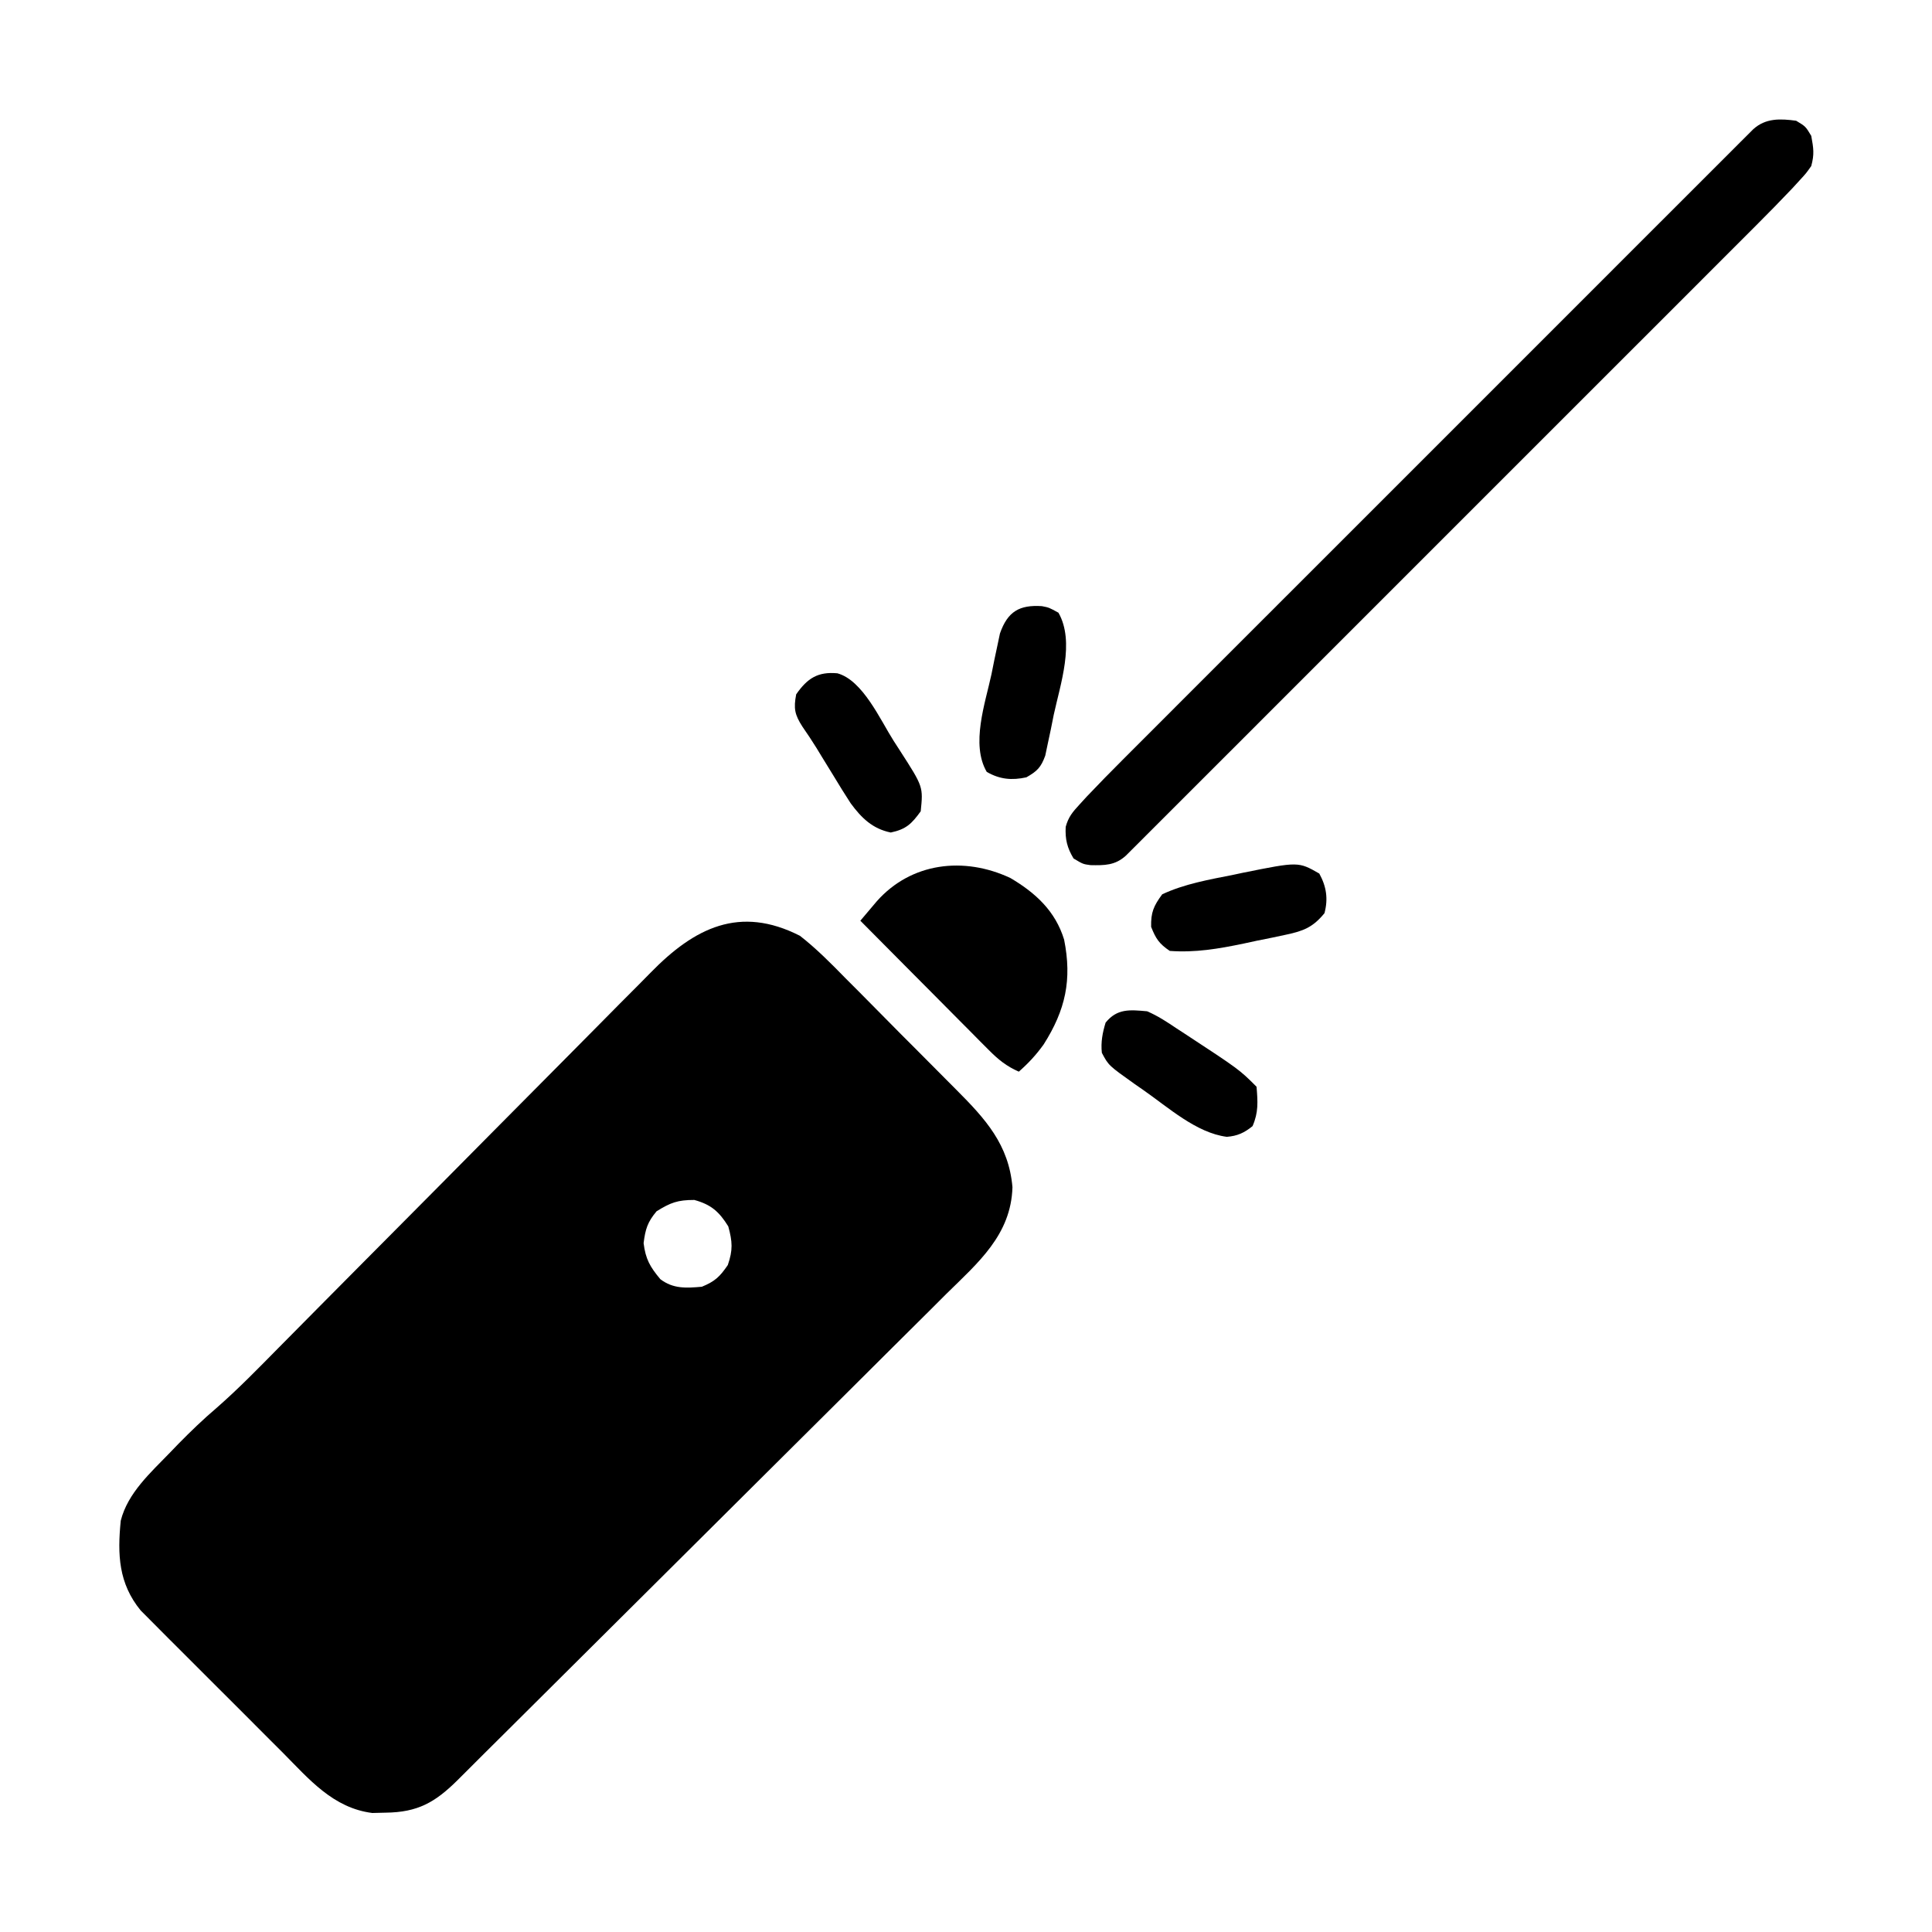
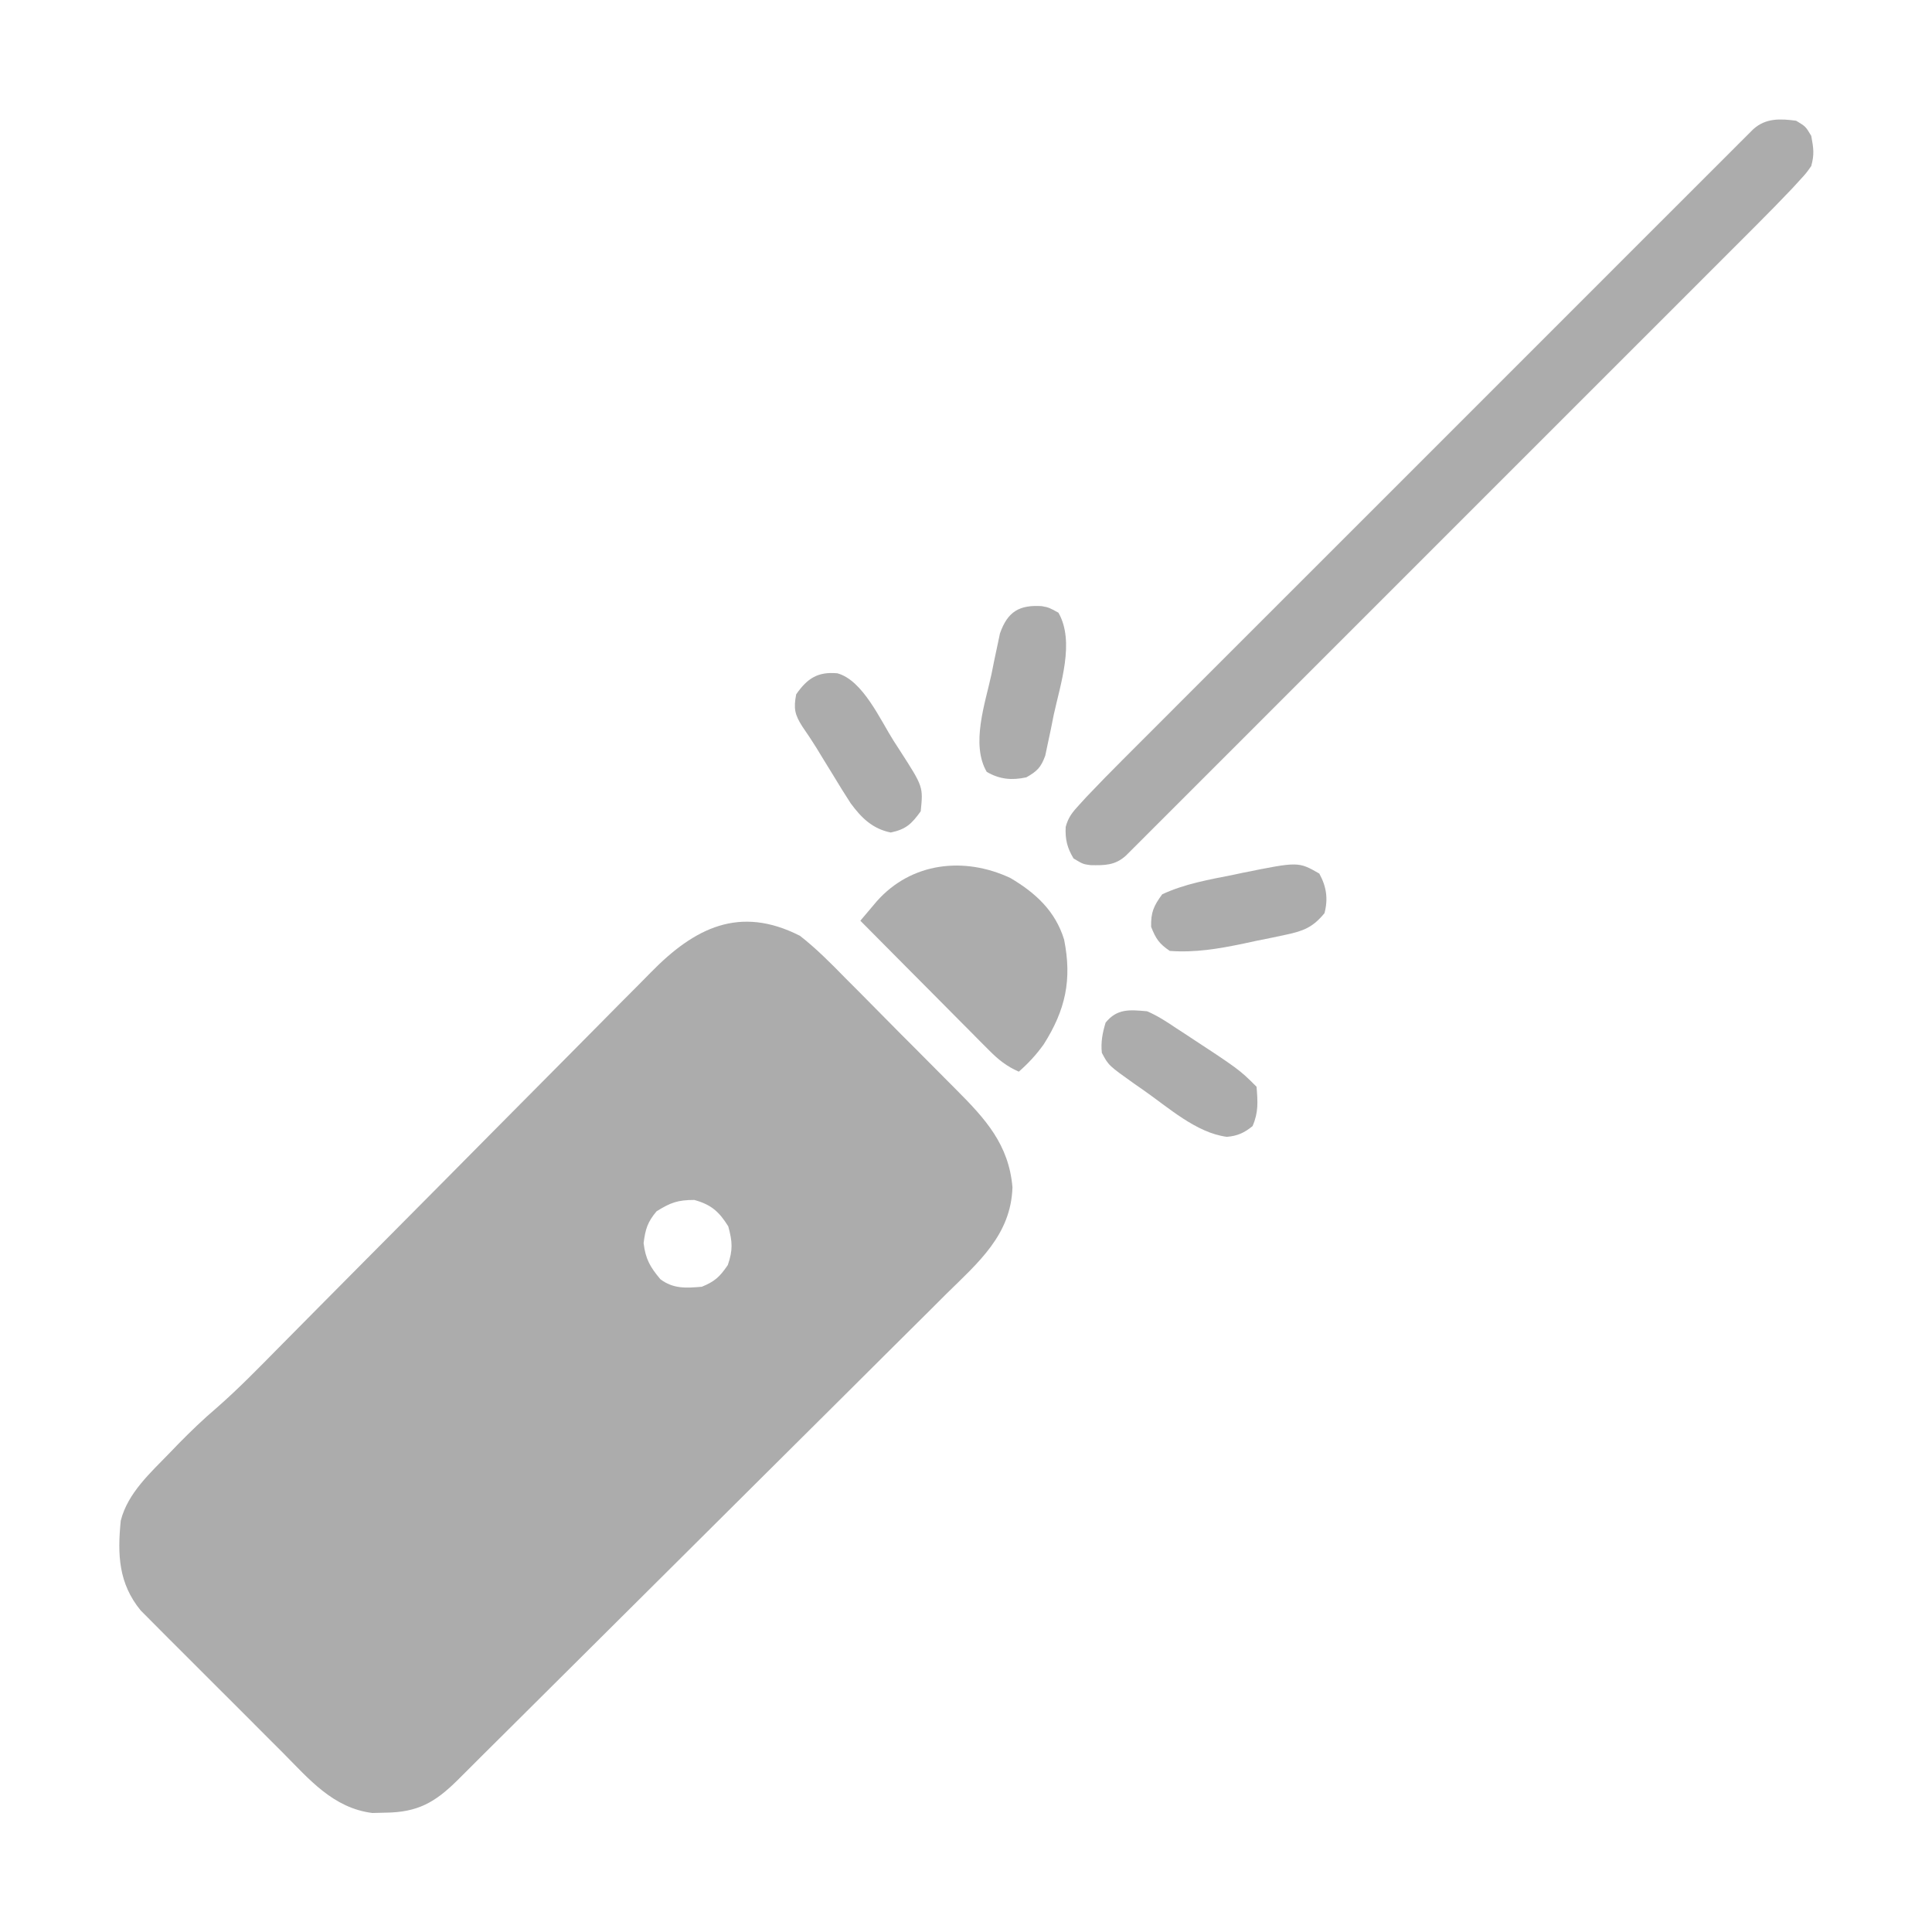
<svg xmlns="http://www.w3.org/2000/svg" id="Layer_1" viewBox="0 0 512 512" data-name="Layer 1">
-   <path d="M0 0 C4.381 3.419 8.212 7.296 12.09 11.266 C13.207 12.385 14.325 13.504 15.444 14.621 C17.774 16.954 20.091 19.298 22.4 21.652 C25.345 24.654 28.315 27.632 31.293 30.601 C33.599 32.905 35.895 35.218 38.188 37.535 C39.279 38.637 40.372 39.735 41.468 40.831 C49.185 48.568 55.339 55.332 56.312 66.625 C55.945 79.262 47.182 86.644 38.774 94.907 C37.401 96.279 36.029 97.652 34.658 99.025 C30.949 102.737 27.221 106.43 23.489 110.119 C19.581 113.99 15.69 117.878 11.797 121.763 C4.423 129.118 -2.965 136.457 -10.359 143.791 C-18.758 152.123 -27.14 160.472 -35.521 168.823 C-49.847 183.097 -64.185 197.358 -78.538 211.604 C-79.144 212.206 -79.75 212.807 -80.374 213.427 C-81.485 214.53 -82.597 215.634 -83.709 216.737 C-86.05 219.061 -88.387 221.389 -90.712 223.729 C-96.688 229.661 -101.3 232.281 -109.812 232.375 C-110.974 232.403 -112.135 232.432 -113.332 232.461 C-123.717 231.156 -130.065 223.525 -137.051 216.48 C-138.197 215.337 -139.345 214.193 -140.492 213.05 C-142.887 210.662 -145.274 208.267 -147.656 205.866 C-150.699 202.799 -153.761 199.751 -156.828 196.708 C-159.197 194.353 -161.557 191.989 -163.913 189.622 C-165.038 188.494 -166.166 187.37 -167.297 186.248 C-168.879 184.676 -170.447 183.092 -172.013 181.505 C-172.906 180.608 -173.799 179.712 -174.719 178.789 C-180.586 171.615 -180.898 163.993 -180 155 C-178.155 147.658 -172.101 142.281 -167 137 C-165.859 135.817 -165.859 135.817 -164.695 134.609 C-161.434 131.291 -158.133 128.109 -154.588 125.096 C-148.833 120.067 -143.523 114.598 -138.159 109.161 C-136.984 107.974 -135.808 106.788 -134.633 105.601 C-132.114 103.06 -129.598 100.517 -127.082 97.973 C-123.097 93.946 -119.105 89.927 -115.112 85.908 C-114.435 85.228 -113.759 84.548 -113.063 83.847 C-111.681 82.457 -110.3 81.067 -108.918 79.677 C-99.631 70.333 -90.347 60.985 -81.087 51.614 C-74.825 45.278 -68.551 38.954 -62.263 32.645 C-58.941 29.311 -55.627 25.972 -52.327 22.618 C-49.224 19.463 -46.105 16.325 -42.972 13.199 C-41.831 12.054 -40.695 10.903 -39.566 9.745 C-27.947 -2.155 -15.97 -8.136 0 0 Z M-38 73 C-40.408 75.889 -40.961 77.695 -41.438 81.438 C-40.916 85.683 -39.731 87.738 -37 91 C-33.591 93.586 -30.161 93.365 -26 93 C-22.544 91.586 -21.233 90.342 -19.125 87.25 C-17.745 83.262 -17.893 81.058 -19 77 C-21.434 73.089 -23.549 71.224 -28 70 C-32.433 70 -34.27 70.699 -38 73 Z " transform="translate(212,248)" />
-   <path d="M0 0 C2.5 1.5 2.5 1.5 4 4 C4.608 7.317 4.853 8.865 4 12 C2.666 13.897 2.666 13.897 0.926 15.788 C0.289 16.484 -0.347 17.181 -1.004 17.898 C-4.129 21.189 -7.295 24.433 -10.51 27.637 C-11.233 28.362 -11.957 29.087 -12.702 29.833 C-15.105 32.241 -17.512 34.645 -19.919 37.049 C-21.651 38.782 -23.383 40.515 -25.114 42.249 C-29.316 46.455 -33.52 50.658 -37.725 54.86 C-41.141 58.274 -44.556 61.689 -47.97 65.104 C-48.457 65.591 -48.944 66.078 -49.446 66.58 C-50.435 67.57 -51.424 68.559 -52.414 69.549 C-61.672 78.81 -70.933 88.068 -80.195 97.324 C-88.145 105.27 -96.093 113.218 -104.038 121.169 C-113.273 130.408 -122.508 139.646 -131.747 148.881 C-132.731 149.865 -133.715 150.849 -134.699 151.833 C-135.183 152.317 -135.667 152.801 -136.166 153.299 C-139.581 156.713 -142.995 160.129 -146.408 163.544 C-150.995 168.134 -155.584 172.721 -160.175 177.307 C-161.864 178.994 -163.551 180.682 -165.238 182.37 C-167.531 184.667 -169.828 186.96 -172.125 189.252 C-173.136 190.267 -173.136 190.267 -174.168 191.302 C-174.781 191.912 -175.393 192.522 -176.025 193.151 C-176.555 193.681 -177.085 194.211 -177.631 194.756 C-180.484 197.348 -183.251 197.345 -187.023 197.27 C-189 197 -189 197 -191.5 195.5 C-193.191 192.681 -193.748 190.425 -193.579 187.127 C-192.863 184.497 -191.767 183.214 -189.926 181.212 C-189.289 180.516 -188.653 179.819 -187.996 179.102 C-184.871 175.811 -181.705 172.567 -178.49 169.363 C-177.767 168.638 -177.043 167.913 -176.298 167.167 C-173.895 164.759 -171.488 162.355 -169.081 159.951 C-167.349 158.218 -165.617 156.485 -163.886 154.751 C-159.684 150.545 -155.48 146.342 -151.275 142.14 C-147.859 138.726 -144.444 135.311 -141.03 131.896 C-140.543 131.409 -140.056 130.922 -139.554 130.42 C-138.565 129.43 -137.576 128.441 -136.586 127.451 C-127.328 118.19 -118.067 108.932 -108.805 99.676 C-100.855 91.73 -92.907 83.782 -84.962 75.831 C-75.727 66.592 -66.492 57.354 -57.253 48.119 C-56.269 47.135 -55.285 46.151 -54.301 45.167 C-53.817 44.683 -53.333 44.199 -52.834 43.701 C-49.419 40.287 -46.005 36.871 -42.592 33.456 C-38.005 28.866 -33.416 24.279 -28.825 19.693 C-27.136 18.006 -25.449 16.318 -23.762 14.63 C-21.469 12.333 -19.172 10.04 -16.875 7.748 C-16.201 7.072 -15.527 6.395 -14.832 5.698 C-14.219 5.088 -13.607 4.478 -12.975 3.849 C-12.445 3.319 -11.915 2.789 -11.369 2.244 C-8.09 -0.735 -4.193 -0.572 0 0 Z " transform="translate(476,32)" />
-   <path d="M0 0 C6.682 3.933 11.935 8.772 14.25 16.324 C16.382 26.984 14.617 34.981 8.848 44.082 C6.87 46.857 4.801 49.073 2.25 51.324 C-1.022 49.892 -3.182 48.136 -5.692 45.609 C-6.453 44.848 -7.213 44.088 -7.997 43.304 C-8.807 42.483 -9.618 41.662 -10.453 40.816 C-11.291 39.976 -12.129 39.135 -12.992 38.269 C-15.666 35.584 -18.333 32.892 -21 30.199 C-22.812 28.377 -24.625 26.556 -26.438 24.734 C-30.88 20.27 -35.317 15.799 -39.75 11.324 C-38.815 10.214 -37.877 9.107 -36.938 8 C-36.415 7.383 -35.893 6.766 -35.355 6.13 C-26.265 -4.095 -12.318 -5.774 0 0 Z " transform="translate(267.75,232.6758)" />
-   <path d="M0 0 C6.743 1.843 11.388 12.386 14.893 17.881 C15.478 18.787 16.062 19.692 16.665 20.625 C22.742 30.068 22.742 30.068 22.081 36.569 C19.659 39.916 18.207 41.329 14.143 42.194 C9.315 41.208 6.389 38.344 3.537 34.474 C1.958 32.055 0.446 29.606 -1.044 27.131 C-2.067 25.465 -3.09 23.8 -4.115 22.135 C-4.593 21.349 -5.071 20.563 -5.563 19.752 C-6.745 17.849 -7.975 16.003 -9.251 14.162 C-11.323 10.94 -11.639 9.328 -10.919 5.569 C-7.945 1.293 -5.155 -0.472 0 0 Z " transform="translate(221.9192,178.4314)" />
-   <path d="M0 0 C2.791 1.199 5.235 2.805 7.75 4.5 C8.443 4.951 9.136 5.401 9.85 5.865 C24.43 15.43 24.43 15.43 29 20 C29.322 23.991 29.536 26.771 27.938 30.438 C25.752 32.2 23.938 33.053 21.117 33.27 C13.023 32.239 5.539 25.42 -1 20.875 C-1.742 20.36 -2.485 19.846 -3.25 19.316 C-10.229 14.354 -10.229 14.354 -12 11 C-12.296 8.192 -11.828 5.691 -11 3 C-7.94 -0.766 -4.603 -0.412 0 0 Z " transform="translate(304,268)" />
-   <path d="M0 0 C1.886 3.429 2.389 6.681 1.375 10.5 C-1.661 14.224 -4.175 15.225 -8.824 16.203 C-10.034 16.461 -11.244 16.719 -12.49 16.984 C-13.752 17.237 -15.013 17.49 -16.312 17.75 C-17.555 18.018 -18.797 18.286 -20.076 18.562 C-26.698 19.938 -32.861 20.999 -39.625 20.5 C-42.445 18.596 -43.326 17.257 -44.562 14.125 C-44.653 10.308 -43.903 8.581 -41.625 5.5 C-35.74 2.729 -29.031 1.573 -22.688 0.312 C-21.858 0.135 -21.028 -0.042 -20.174 -0.225 C-5.545 -3.169 -5.545 -3.169 0 0 Z " transform="translate(349.625,231.5)" />
-   <path d="M0 0 C1.906 0.367 1.906 0.367 4.406 1.742 C8.815 9.458 4.909 20.71 3.156 28.805 C2.904 30.07 2.651 31.335 2.391 32.639 C2.133 33.847 1.875 35.056 1.609 36.301 C1.264 37.941 1.264 37.941 0.911 39.615 C-0.234 42.753 -1.226 43.736 -4.094 45.367 C-7.983 46.21 -11.147 45.912 -14.594 43.93 C-18.867 36.63 -15.007 25.758 -13.344 18.055 C-13.091 16.793 -12.838 15.532 -12.578 14.232 C-12.191 12.418 -12.191 12.418 -11.797 10.566 C-11.566 9.472 -11.336 8.377 -11.099 7.249 C-9.052 1.381 -5.896 -0.374 0 0 Z " transform="translate(276.0938,160.6328)" />
+   <path fill="#959595c7" d="M0 0 C4.381 3.419 8.212 7.296 12.09 11.266 C13.207 12.385 14.325 13.504 15.444 14.621 C17.774 16.954 20.091 19.298 22.4 21.652 C25.345 24.654 28.315 27.632 31.293 30.601 C33.599 32.905 35.895 35.218 38.188 37.535 C39.279 38.637 40.372 39.735 41.468 40.831 C49.185 48.568 55.339 55.332 56.312 66.625 C55.945 79.262 47.182 86.644 38.774 94.907 C37.401 96.279 36.029 97.652 34.658 99.025 C30.949 102.737 27.221 106.43 23.489 110.119 C19.581 113.99 15.69 117.878 11.797 121.763 C4.423 129.118 -2.965 136.457 -10.359 143.791 C-18.758 152.123 -27.14 160.472 -35.521 168.823 C-49.847 183.097 -64.185 197.358 -78.538 211.604 C-79.144 212.206 -79.75 212.807 -80.374 213.427 C-81.485 214.53 -82.597 215.634 -83.709 216.737 C-86.05 219.061 -88.387 221.389 -90.712 223.729 C-96.688 229.661 -101.3 232.281 -109.812 232.375 C-110.974 232.403 -112.135 232.432 -113.332 232.461 C-123.717 231.156 -130.065 223.525 -137.051 216.48 C-138.197 215.337 -139.345 214.193 -140.492 213.05 C-142.887 210.662 -145.274 208.267 -147.656 205.866 C-150.699 202.799 -153.761 199.751 -156.828 196.708 C-159.197 194.353 -161.557 191.989 -163.913 189.622 C-165.038 188.494 -166.166 187.37 -167.297 186.248 C-168.879 184.676 -170.447 183.092 -172.013 181.505 C-172.906 180.608 -173.799 179.712 -174.719 178.789 C-180.586 171.615 -180.898 163.993 -180 155 C-178.155 147.658 -172.101 142.281 -167 137 C-165.859 135.817 -165.859 135.817 -164.695 134.609 C-161.434 131.291 -158.133 128.109 -154.588 125.096 C-148.833 120.067 -143.523 114.598 -138.159 109.161 C-136.984 107.974 -135.808 106.788 -134.633 105.601 C-132.114 103.06 -129.598 100.517 -127.082 97.973 C-123.097 93.946 -119.105 89.927 -115.112 85.908 C-114.435 85.228 -113.759 84.548 -113.063 83.847 C-111.681 82.457 -110.3 81.067 -108.918 79.677 C-99.631 70.333 -90.347 60.985 -81.087 51.614 C-74.825 45.278 -68.551 38.954 -62.263 32.645 C-58.941 29.311 -55.627 25.972 -52.327 22.618 C-49.224 19.463 -46.105 16.325 -42.972 13.199 C-41.831 12.054 -40.695 10.903 -39.566 9.745 C-27.947 -2.155 -15.97 -8.136 0 0 Z M-38 73 C-40.408 75.889 -40.961 77.695 -41.438 81.438 C-40.916 85.683 -39.731 87.738 -37 91 C-33.591 93.586 -30.161 93.365 -26 93 C-22.544 91.586 -21.233 90.342 -19.125 87.25 C-17.745 83.262 -17.893 81.058 -19 77 C-21.434 73.089 -23.549 71.224 -28 70 C-32.433 70 -34.27 70.699 -38 73 Z " transform="translate(212,248)" />
+   <path fill="#959595c7" d="M0 0 C2.5 1.5 2.5 1.5 4 4 C4.608 7.317 4.853 8.865 4 12 C2.666 13.897 2.666 13.897 0.926 15.788 C0.289 16.484 -0.347 17.181 -1.004 17.898 C-4.129 21.189 -7.295 24.433 -10.51 27.637 C-11.233 28.362 -11.957 29.087 -12.702 29.833 C-15.105 32.241 -17.512 34.645 -19.919 37.049 C-21.651 38.782 -23.383 40.515 -25.114 42.249 C-29.316 46.455 -33.52 50.658 -37.725 54.86 C-41.141 58.274 -44.556 61.689 -47.97 65.104 C-48.457 65.591 -48.944 66.078 -49.446 66.58 C-50.435 67.57 -51.424 68.559 -52.414 69.549 C-61.672 78.81 -70.933 88.068 -80.195 97.324 C-88.145 105.27 -96.093 113.218 -104.038 121.169 C-113.273 130.408 -122.508 139.646 -131.747 148.881 C-132.731 149.865 -133.715 150.849 -134.699 151.833 C-135.183 152.317 -135.667 152.801 -136.166 153.299 C-139.581 156.713 -142.995 160.129 -146.408 163.544 C-150.995 168.134 -155.584 172.721 -160.175 177.307 C-161.864 178.994 -163.551 180.682 -165.238 182.37 C-167.531 184.667 -169.828 186.96 -172.125 189.252 C-173.136 190.267 -173.136 190.267 -174.168 191.302 C-174.781 191.912 -175.393 192.522 -176.025 193.151 C-176.555 193.681 -177.085 194.211 -177.631 194.756 C-180.484 197.348 -183.251 197.345 -187.023 197.27 C-189 197 -189 197 -191.5 195.5 C-193.191 192.681 -193.748 190.425 -193.579 187.127 C-192.863 184.497 -191.767 183.214 -189.926 181.212 C-189.289 180.516 -188.653 179.819 -187.996 179.102 C-184.871 175.811 -181.705 172.567 -178.49 169.363 C-177.767 168.638 -177.043 167.913 -176.298 167.167 C-173.895 164.759 -171.488 162.355 -169.081 159.951 C-167.349 158.218 -165.617 156.485 -163.886 154.751 C-159.684 150.545 -155.48 146.342 -151.275 142.14 C-147.859 138.726 -144.444 135.311 -141.03 131.896 C-140.543 131.409 -140.056 130.922 -139.554 130.42 C-138.565 129.43 -137.576 128.441 -136.586 127.451 C-127.328 118.19 -118.067 108.932 -108.805 99.676 C-100.855 91.73 -92.907 83.782 -84.962 75.831 C-75.727 66.592 -66.492 57.354 -57.253 48.119 C-56.269 47.135 -55.285 46.151 -54.301 45.167 C-53.817 44.683 -53.333 44.199 -52.834 43.701 C-49.419 40.287 -46.005 36.871 -42.592 33.456 C-38.005 28.866 -33.416 24.279 -28.825 19.693 C-27.136 18.006 -25.449 16.318 -23.762 14.63 C-21.469 12.333 -19.172 10.04 -16.875 7.748 C-16.201 7.072 -15.527 6.395 -14.832 5.698 C-14.219 5.088 -13.607 4.478 -12.975 3.849 C-12.445 3.319 -11.915 2.789 -11.369 2.244 C-8.09 -0.735 -4.193 -0.572 0 0 Z " transform="translate(476,32)" />
+   <path fill="#959595c7" d="M0 0 C6.682 3.933 11.935 8.772 14.25 16.324 C16.382 26.984 14.617 34.981 8.848 44.082 C6.87 46.857 4.801 49.073 2.25 51.324 C-1.022 49.892 -3.182 48.136 -5.692 45.609 C-6.453 44.848 -7.213 44.088 -7.997 43.304 C-8.807 42.483 -9.618 41.662 -10.453 40.816 C-11.291 39.976 -12.129 39.135 -12.992 38.269 C-15.666 35.584 -18.333 32.892 -21 30.199 C-22.812 28.377 -24.625 26.556 -26.438 24.734 C-30.88 20.27 -35.317 15.799 -39.75 11.324 C-38.815 10.214 -37.877 9.107 -36.938 8 C-36.415 7.383 -35.893 6.766 -35.355 6.13 C-26.265 -4.095 -12.318 -5.774 0 0 Z " transform="translate(267.75,232.6758)" />
+   <path fill="#959595c7" d="M0 0 C6.743 1.843 11.388 12.386 14.893 17.881 C15.478 18.787 16.062 19.692 16.665 20.625 C22.742 30.068 22.742 30.068 22.081 36.569 C19.659 39.916 18.207 41.329 14.143 42.194 C9.315 41.208 6.389 38.344 3.537 34.474 C1.958 32.055 0.446 29.606 -1.044 27.131 C-2.067 25.465 -3.09 23.8 -4.115 22.135 C-4.593 21.349 -5.071 20.563 -5.563 19.752 C-6.745 17.849 -7.975 16.003 -9.251 14.162 C-11.323 10.94 -11.639 9.328 -10.919 5.569 C-7.945 1.293 -5.155 -0.472 0 0 Z " transform="translate(221.9192,178.4314)" />
+   <path fill="#959595c7" d="M0 0 C2.791 1.199 5.235 2.805 7.75 4.5 C8.443 4.951 9.136 5.401 9.85 5.865 C24.43 15.43 24.43 15.43 29 20 C29.322 23.991 29.536 26.771 27.938 30.438 C25.752 32.2 23.938 33.053 21.117 33.27 C13.023 32.239 5.539 25.42 -1 20.875 C-1.742 20.36 -2.485 19.846 -3.25 19.316 C-10.229 14.354 -10.229 14.354 -12 11 C-12.296 8.192 -11.828 5.691 -11 3 C-7.94 -0.766 -4.603 -0.412 0 0 Z " transform="translate(304,268)" />
+   <path fill="#959595c7" d="M0 0 C1.886 3.429 2.389 6.681 1.375 10.5 C-1.661 14.224 -4.175 15.225 -8.824 16.203 C-10.034 16.461 -11.244 16.719 -12.49 16.984 C-13.752 17.237 -15.013 17.49 -16.312 17.75 C-17.555 18.018 -18.797 18.286 -20.076 18.562 C-26.698 19.938 -32.861 20.999 -39.625 20.5 C-42.445 18.596 -43.326 17.257 -44.562 14.125 C-44.653 10.308 -43.903 8.581 -41.625 5.5 C-35.74 2.729 -29.031 1.573 -22.688 0.312 C-21.858 0.135 -21.028 -0.042 -20.174 -0.225 C-5.545 -3.169 -5.545 -3.169 0 0 Z " transform="translate(349.625,231.5)" />
+   <path fill="#959595c7" d="M0 0 C1.906 0.367 1.906 0.367 4.406 1.742 C8.815 9.458 4.909 20.71 3.156 28.805 C2.904 30.07 2.651 31.335 2.391 32.639 C2.133 33.847 1.875 35.056 1.609 36.301 C1.264 37.941 1.264 37.941 0.911 39.615 C-0.234 42.753 -1.226 43.736 -4.094 45.367 C-7.983 46.21 -11.147 45.912 -14.594 43.93 C-18.867 36.63 -15.007 25.758 -13.344 18.055 C-13.091 16.793 -12.838 15.532 -12.578 14.232 C-12.191 12.418 -12.191 12.418 -11.797 10.566 C-11.566 9.472 -11.336 8.377 -11.099 7.249 C-9.052 1.381 -5.896 -0.374 0 0 Z " transform="translate(276.0938,160.6328)" />
</svg>
